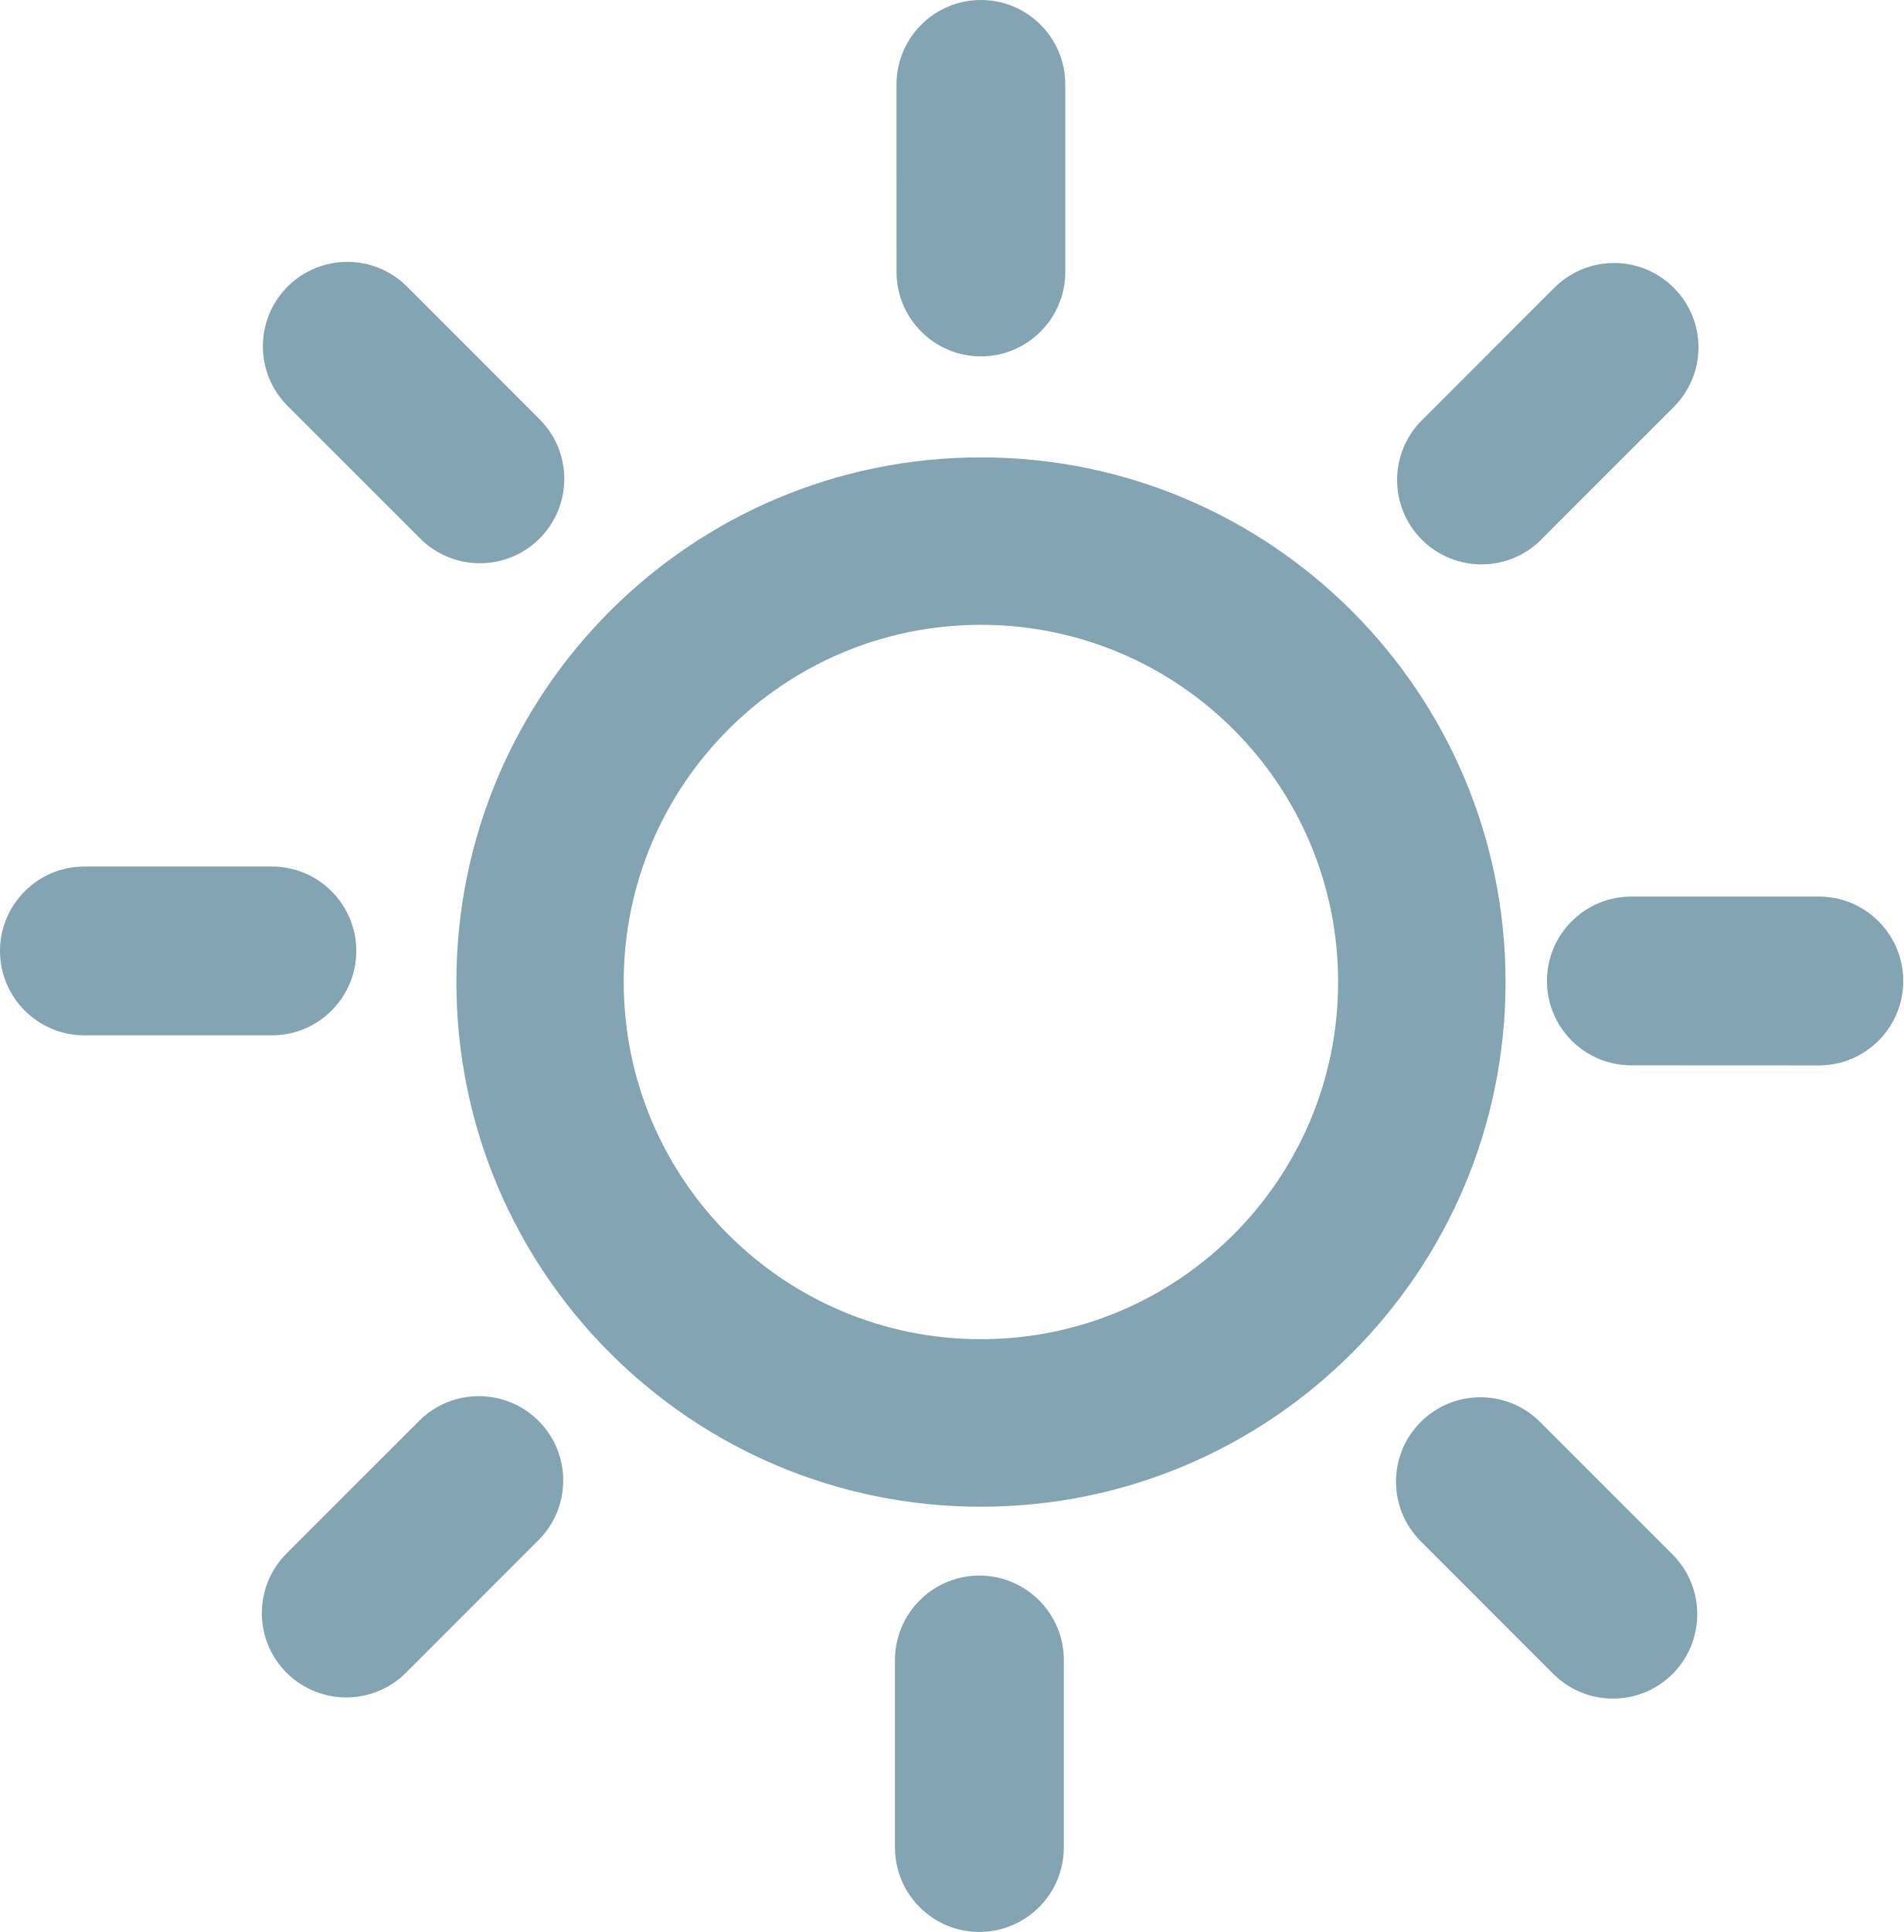
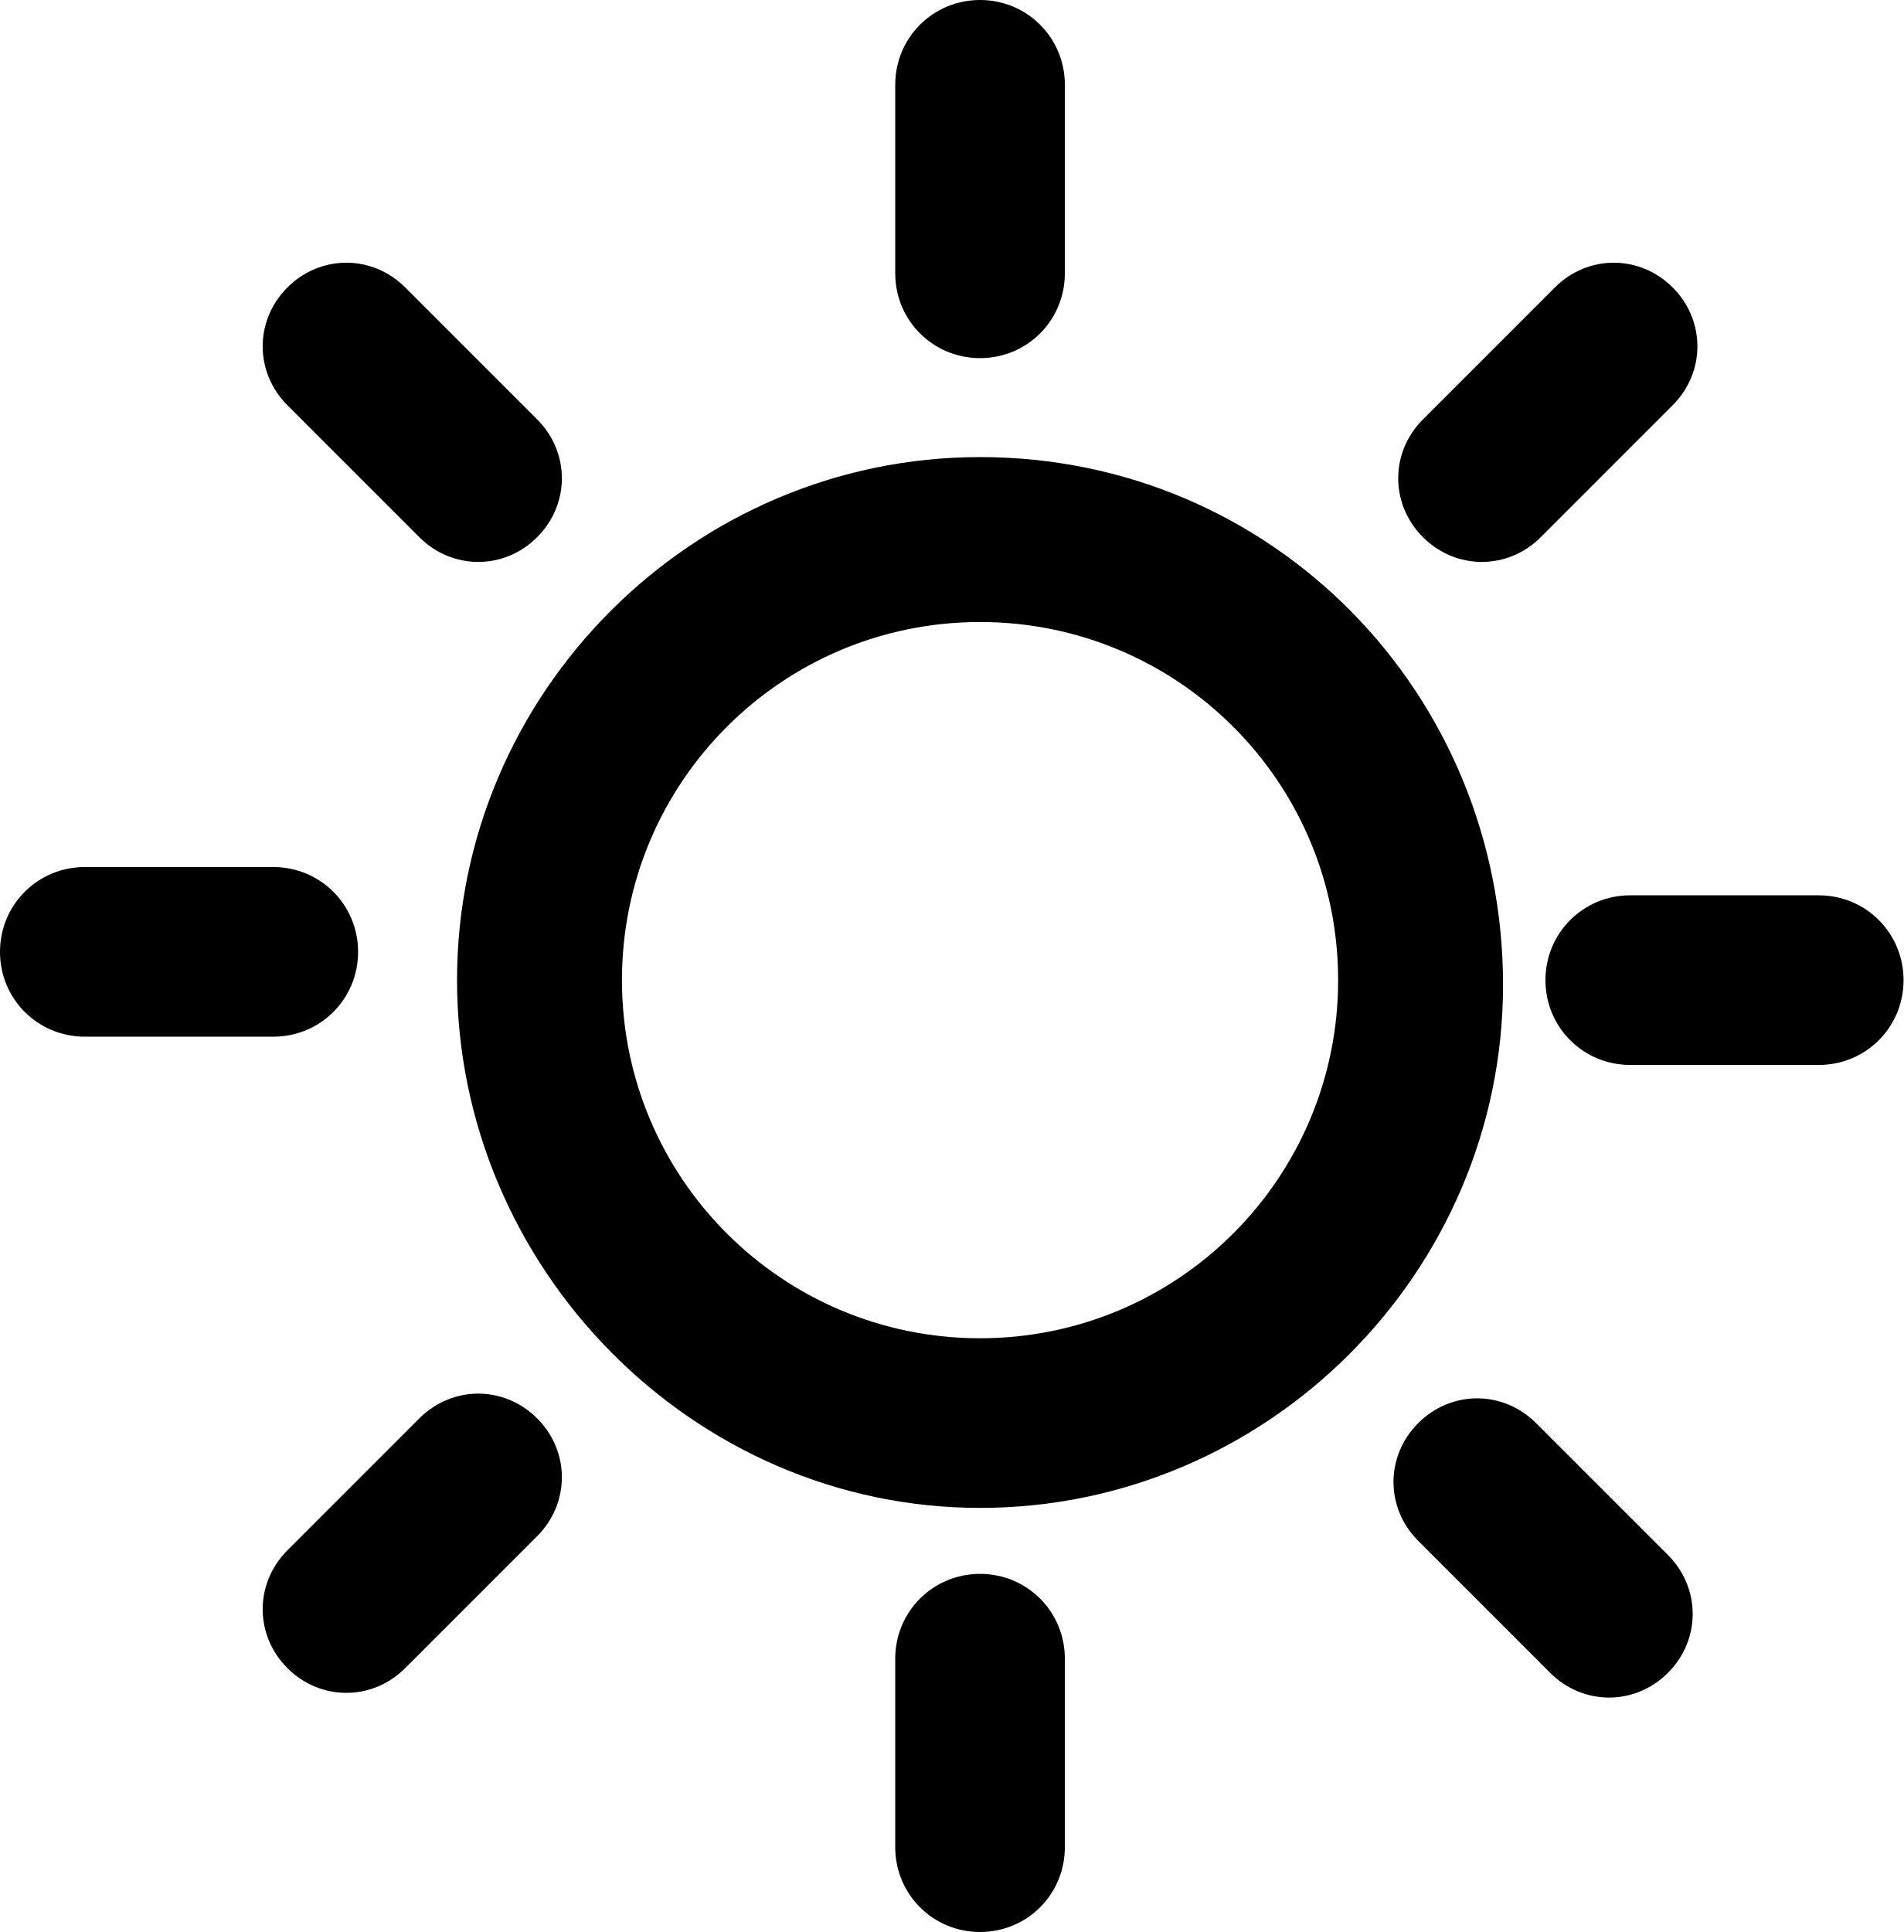
- <svg xmlns="http://www.w3.org/2000/svg" version="1.1" id="Layer_1" x="0px" y="0px" width="40.367px" height="40.973px" viewBox="0 0 40.367 40.973" style="enable-background:new 0 0 40.367 40.973;" xml:space="preserve">
+ <svg xmlns="http://www.w3.org/2000/svg" version="1.1" id="Layer_1" x="0px" y="0px" viewBox="0 0 40.4 41" style="enable-background:new 0 0 40.4 41;" xml:space="preserve">
  <g id="_x30_1">
-     <path style="fill:#83A5B3;" d="M22.594,1.79c0-0.988-0.801-1.79-1.789-1.79c-0.988,0-1.79,0.802-1.791,1.79l0.001,3.977   c0,0.988,0.802,1.791,1.79,1.791c0.988,0,1.789-0.803,1.789-1.791V1.79z" />
-     <path style="fill:#83A5B3;" d="M8.632,6.078c-0.699-0.699-1.833-0.699-2.532,0c-0.699,0.699-0.699,1.833,0,2.532l2.812,2.811   c0.7,0.699,1.833,0.699,2.532,0c0.699-0.698,0.699-1.832,0-2.53L8.632,6.078z" />
-     <path style="fill:#83A5B3;" d="M1.791,18.377C0.802,18.377,0,19.179,0,20.167c0,0.988,0.803,1.79,1.79,1.79h3.977   c0.988,0,1.79-0.802,1.79-1.791c0-0.987-0.802-1.789-1.79-1.789H1.791z" />
-     <path style="fill:#83A5B3;" d="M6.078,32.944c-0.699,0.699-0.699,1.832,0,2.531c0.7,0.698,1.832,0.698,2.532,0l2.811-2.812   c0.7-0.699,0.7-1.833,0-2.531c-0.698-0.697-1.833-0.697-2.531,0.001L6.078,32.944z" />
-     <path style="fill:#83A5B3;" d="M18.982,39.181c0,0.988,0.801,1.791,1.79,1.791c0.988-0.002,1.791-0.803,1.791-1.791v-3.977   c0-0.988-0.803-1.79-1.791-1.79c-0.987,0-1.79,0.803-1.79,1.789V39.181z" />
-     <path style="fill:#83A5B3;" d="M32.945,35.499c0.697,0.699,1.832,0.699,2.531,0c0.696-0.699,0.696-1.832,0-2.531l-2.812-2.812   c-0.699-0.698-1.832-0.698-2.531,0c-0.699,0.699-0.699,1.832,0,2.53L32.945,35.499z" />
-     <path style="fill:#83A5B3;" d="M38.576,22.595c0.99,0,1.791-0.803,1.791-1.79c0-0.989-0.801-1.791-1.789-1.791h-3.977   c-0.988,0-1.791,0.801-1.791,1.791c0,0.987,0.803,1.79,1.791,1.788L38.576,22.595z" />
-     <path style="fill:#83A5B3;" d="M35.498,8.632c0.701-0.698,0.701-1.833,0-2.53c-0.699-0.699-1.83-0.699-2.531,0l-2.811,2.812   c-0.699,0.699-0.699,1.831,0,2.531c0.699,0.699,1.832,0.699,2.531,0L35.498,8.632z" />
-     <path style="fill:#83A5B3;" d="M20.805,9.7c-6.145,0-11.125,4.981-11.125,11.127s4.981,11.127,11.125,11.127   c6.146,0,11.127-4.981,11.127-11.127C31.932,14.682,26.951,9.7,20.805,9.7z M20.805,28.401c-4.184,0-7.576-3.392-7.576-7.574   s3.392-7.576,7.576-7.576c4.185,0,7.576,3.394,7.576,7.576S24.988,28.401,20.805,28.401z" />
+     <path d="M22.6,1.8c0-1-0.8-1.8-1.8-1.8c-1,0-1.8,0.8-1.8,1.8l0,4c0,1,0.8,1.8,1.8,1.8s1.8-0.8,1.8-1.8V1.8z" />
+     <path d="M8.6,6.1c-0.7-0.7-1.8-0.7-2.5,0s-0.7,1.8,0,2.5l2.8,2.8c0.7,0.7,1.8,0.7,2.5,0c0.7-0.7,0.7-1.8,0-2.5L8.6,6.1z" />
+     <path d="M1.8,18.4c-1,0-1.8,0.8-1.8,1.8c0,1,0.8,1.8,1.8,1.8h4c1,0,1.8-0.8,1.8-1.8c0-1-0.8-1.8-1.8-1.8H1.8z" />
+     <path d="M6.1,32.9c-0.7,0.7-0.7,1.8,0,2.5c0.7,0.7,1.8,0.7,2.5,0l2.8-2.8c0.7-0.7,0.7-1.8,0-2.5c-0.7-0.7-1.8-0.7-2.5,0L6.1,32.9z" />
+     <path d="M19,39.2c0,1,0.8,1.8,1.8,1.8c1,0,1.8-0.8,1.8-1.8v-4c0-1-0.8-1.8-1.8-1.8c-1,0-1.8,0.8-1.8,1.8C19,35.2,19,39.2,19,39.2z" />
+     <path d="M32.9,35.5c0.7,0.7,1.8,0.7,2.5,0c0.7-0.7,0.7-1.8,0-2.5l-2.8-2.8c-0.7-0.7-1.8-0.7-2.5,0c-0.7,0.7-0.7,1.8,0,2.5   L32.9,35.5z" />
+     <path d="M38.6,22.6c1,0,1.8-0.8,1.8-1.8c0-1-0.8-1.8-1.8-1.8h-4c-1,0-1.8,0.8-1.8,1.8c0,1,0.8,1.8,1.8,1.8L38.6,22.6z" />
+     <path d="M35.5,8.6c0.7-0.7,0.7-1.8,0-2.5c-0.7-0.7-1.8-0.7-2.5,0l-2.8,2.8c-0.7,0.7-0.7,1.8,0,2.5c0.7,0.7,1.8,0.7,2.5,0L35.5,8.6z   " />
+     <path d="M20.8,9.7c-6.1,0-11.1,5-11.1,11.1S14.7,32,20.8,32c6.1,0,11.1-5,11.1-11.1C31.9,14.7,27,9.7,20.8,9.7z M20.8,28.4   c-4.2,0-7.6-3.4-7.6-7.6s3.4-7.6,7.6-7.6c4.2,0,7.6,3.4,7.6,7.6S25,28.4,20.8,28.4z" />
  </g>
</svg>
